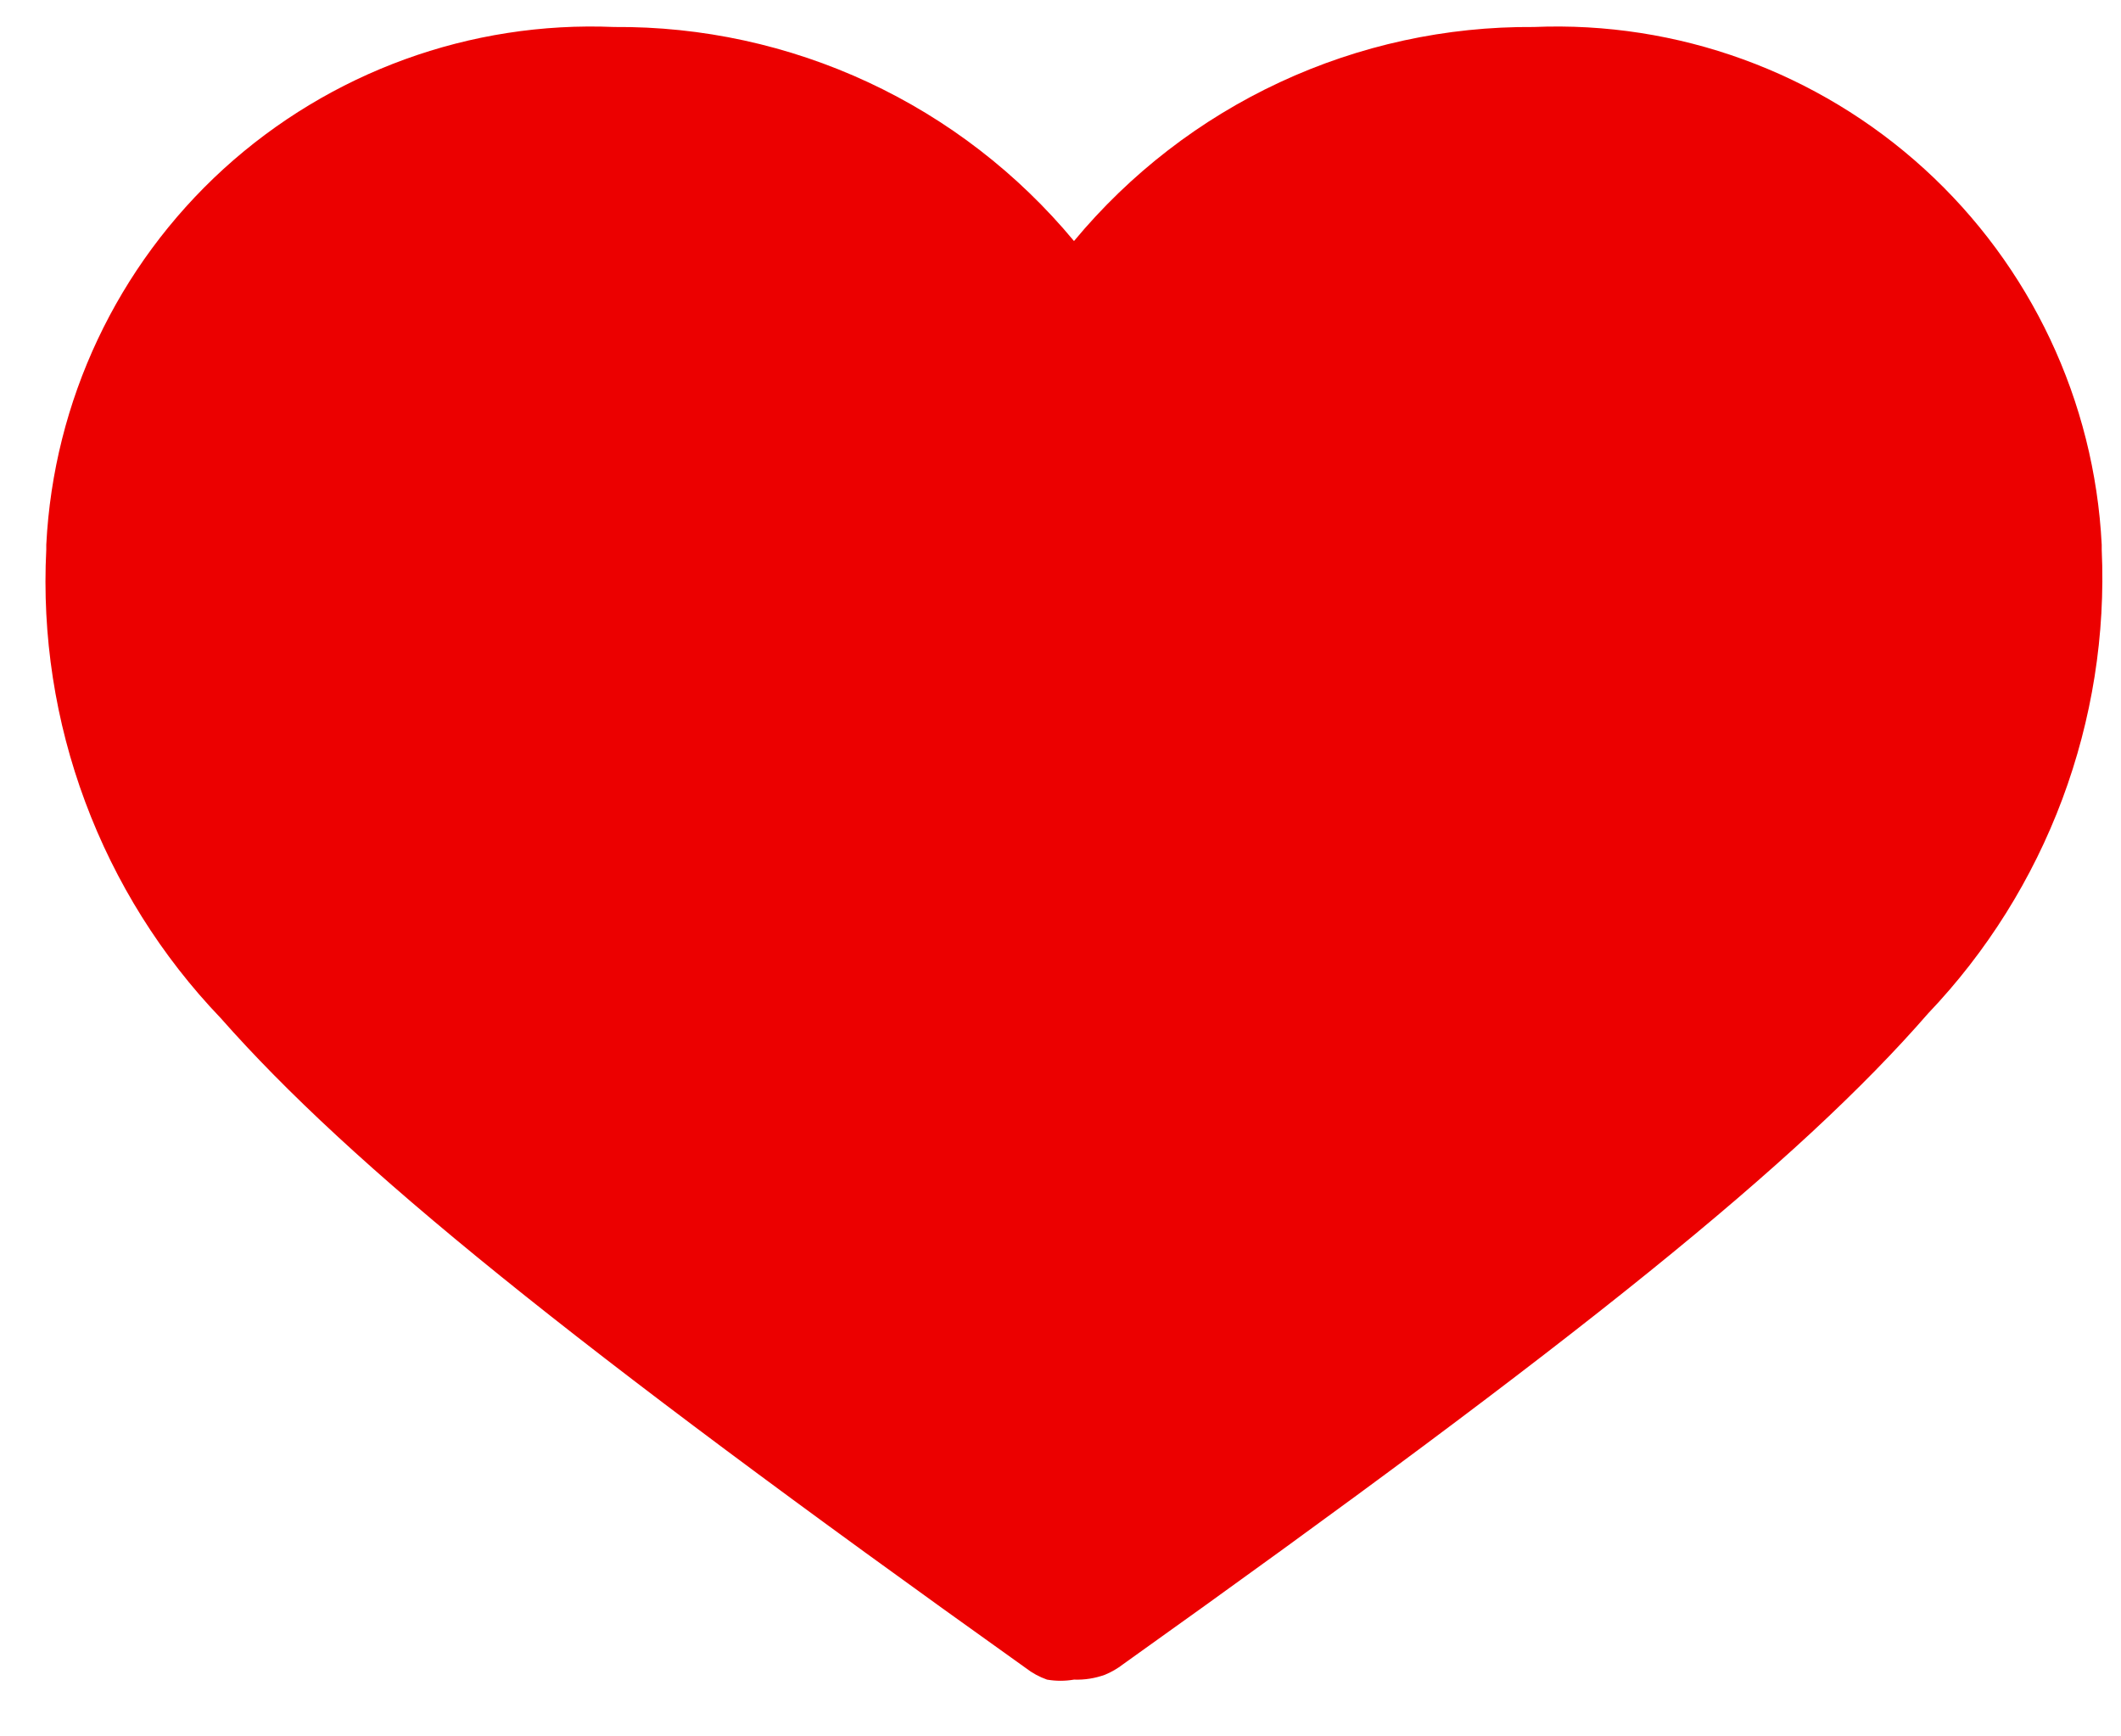
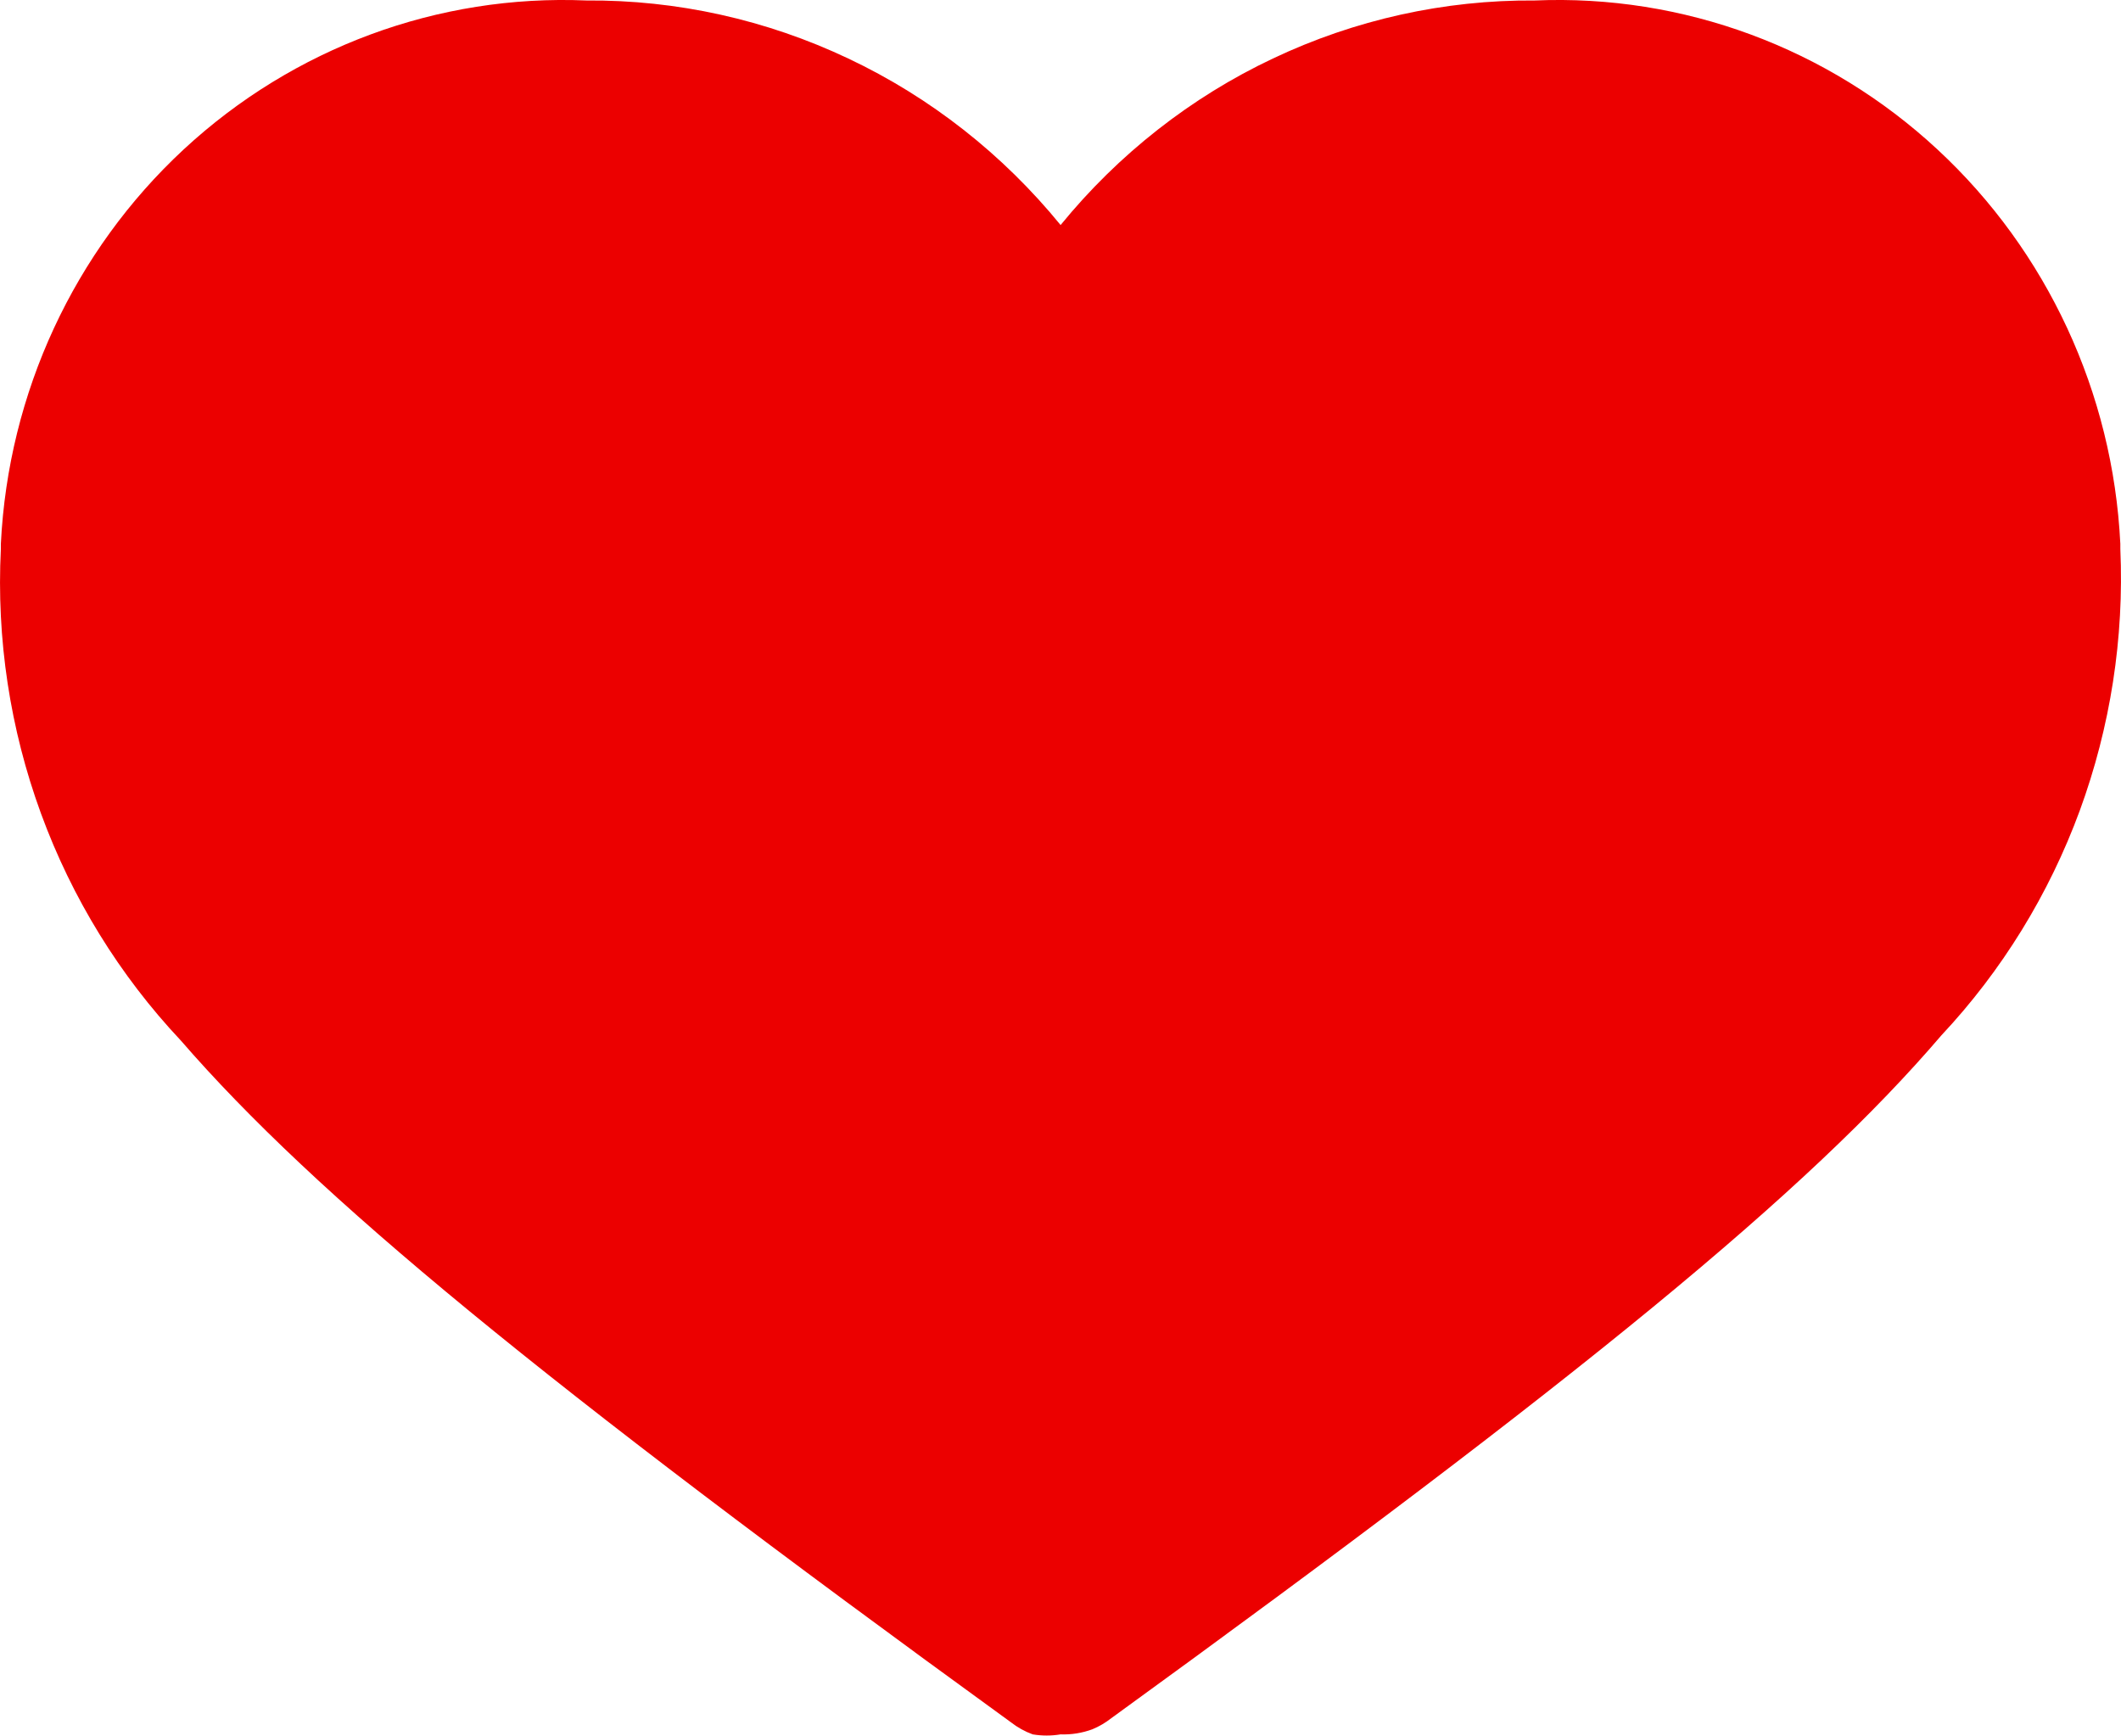
<svg xmlns="http://www.w3.org/2000/svg" width="22" height="18" viewBox="0 0 22 18" fill="none">
-   <path d="M11.14 17.42C11.047 17.436 10.953 17.436 10.86 17.42C10.781 17.392 10.707 17.352 10.64 17.3C5.9 13.92 3.64 12.09 2.29 10.56C1.673 9.916 1.195 9.152 0.884 8.317C0.572 7.481 0.435 6.591 0.48 5.7V5.65C0.555 4.159 1.216 2.758 2.319 1.752C3.423 0.747 4.878 0.217 6.37 0.28C7.28 0.273 8.18 0.469 9.005 0.853C9.83 1.237 10.559 1.8 11.14 2.5C11.721 1.8 12.45 1.237 13.275 0.853C14.1 0.469 15 0.273 15.91 0.28C17.401 0.217 18.857 0.747 19.96 1.752C21.064 2.758 21.725 4.159 21.8 5.65V5.7C21.84 6.582 21.7 7.462 21.391 8.289C21.082 9.115 20.609 9.871 20 10.51C18.66 12.05 16.39 13.88 11.65 17.26C11.592 17.305 11.528 17.342 11.46 17.37C11.357 17.407 11.249 17.424 11.14 17.42Z" fill="#EC0000" />
+   <path d="M11.001 17.988C10.905 18.004 10.808 18.004 10.712 17.988C10.63 17.958 10.554 17.916 10.485 17.862C5.598 14.316 3.267 12.396 1.875 10.791C1.239 10.115 0.746 9.314 0.425 8.437C0.104 7.56 -0.038 6.626 0.009 5.692V5.639C0.086 4.075 0.768 2.605 1.905 1.55C3.043 0.495 4.544 -0.06 6.082 0.005C7.02 -0.002 7.949 0.204 8.799 0.607C9.65 1.009 10.402 1.6 11.001 2.334C11.6 1.6 12.352 1.009 13.203 0.607C14.053 0.204 14.981 -0.002 15.92 0.005C17.458 -0.06 18.959 0.495 20.096 1.55C21.234 2.605 21.916 4.075 21.993 5.639V5.692C22.034 6.617 21.89 7.54 21.572 8.408C21.253 9.275 20.765 10.068 20.137 10.738C18.755 12.354 16.415 14.274 11.527 17.82C11.467 17.867 11.401 17.906 11.331 17.935C11.225 17.974 11.113 17.992 11.001 17.988Z" fill="#EC0000" />
</svg>
